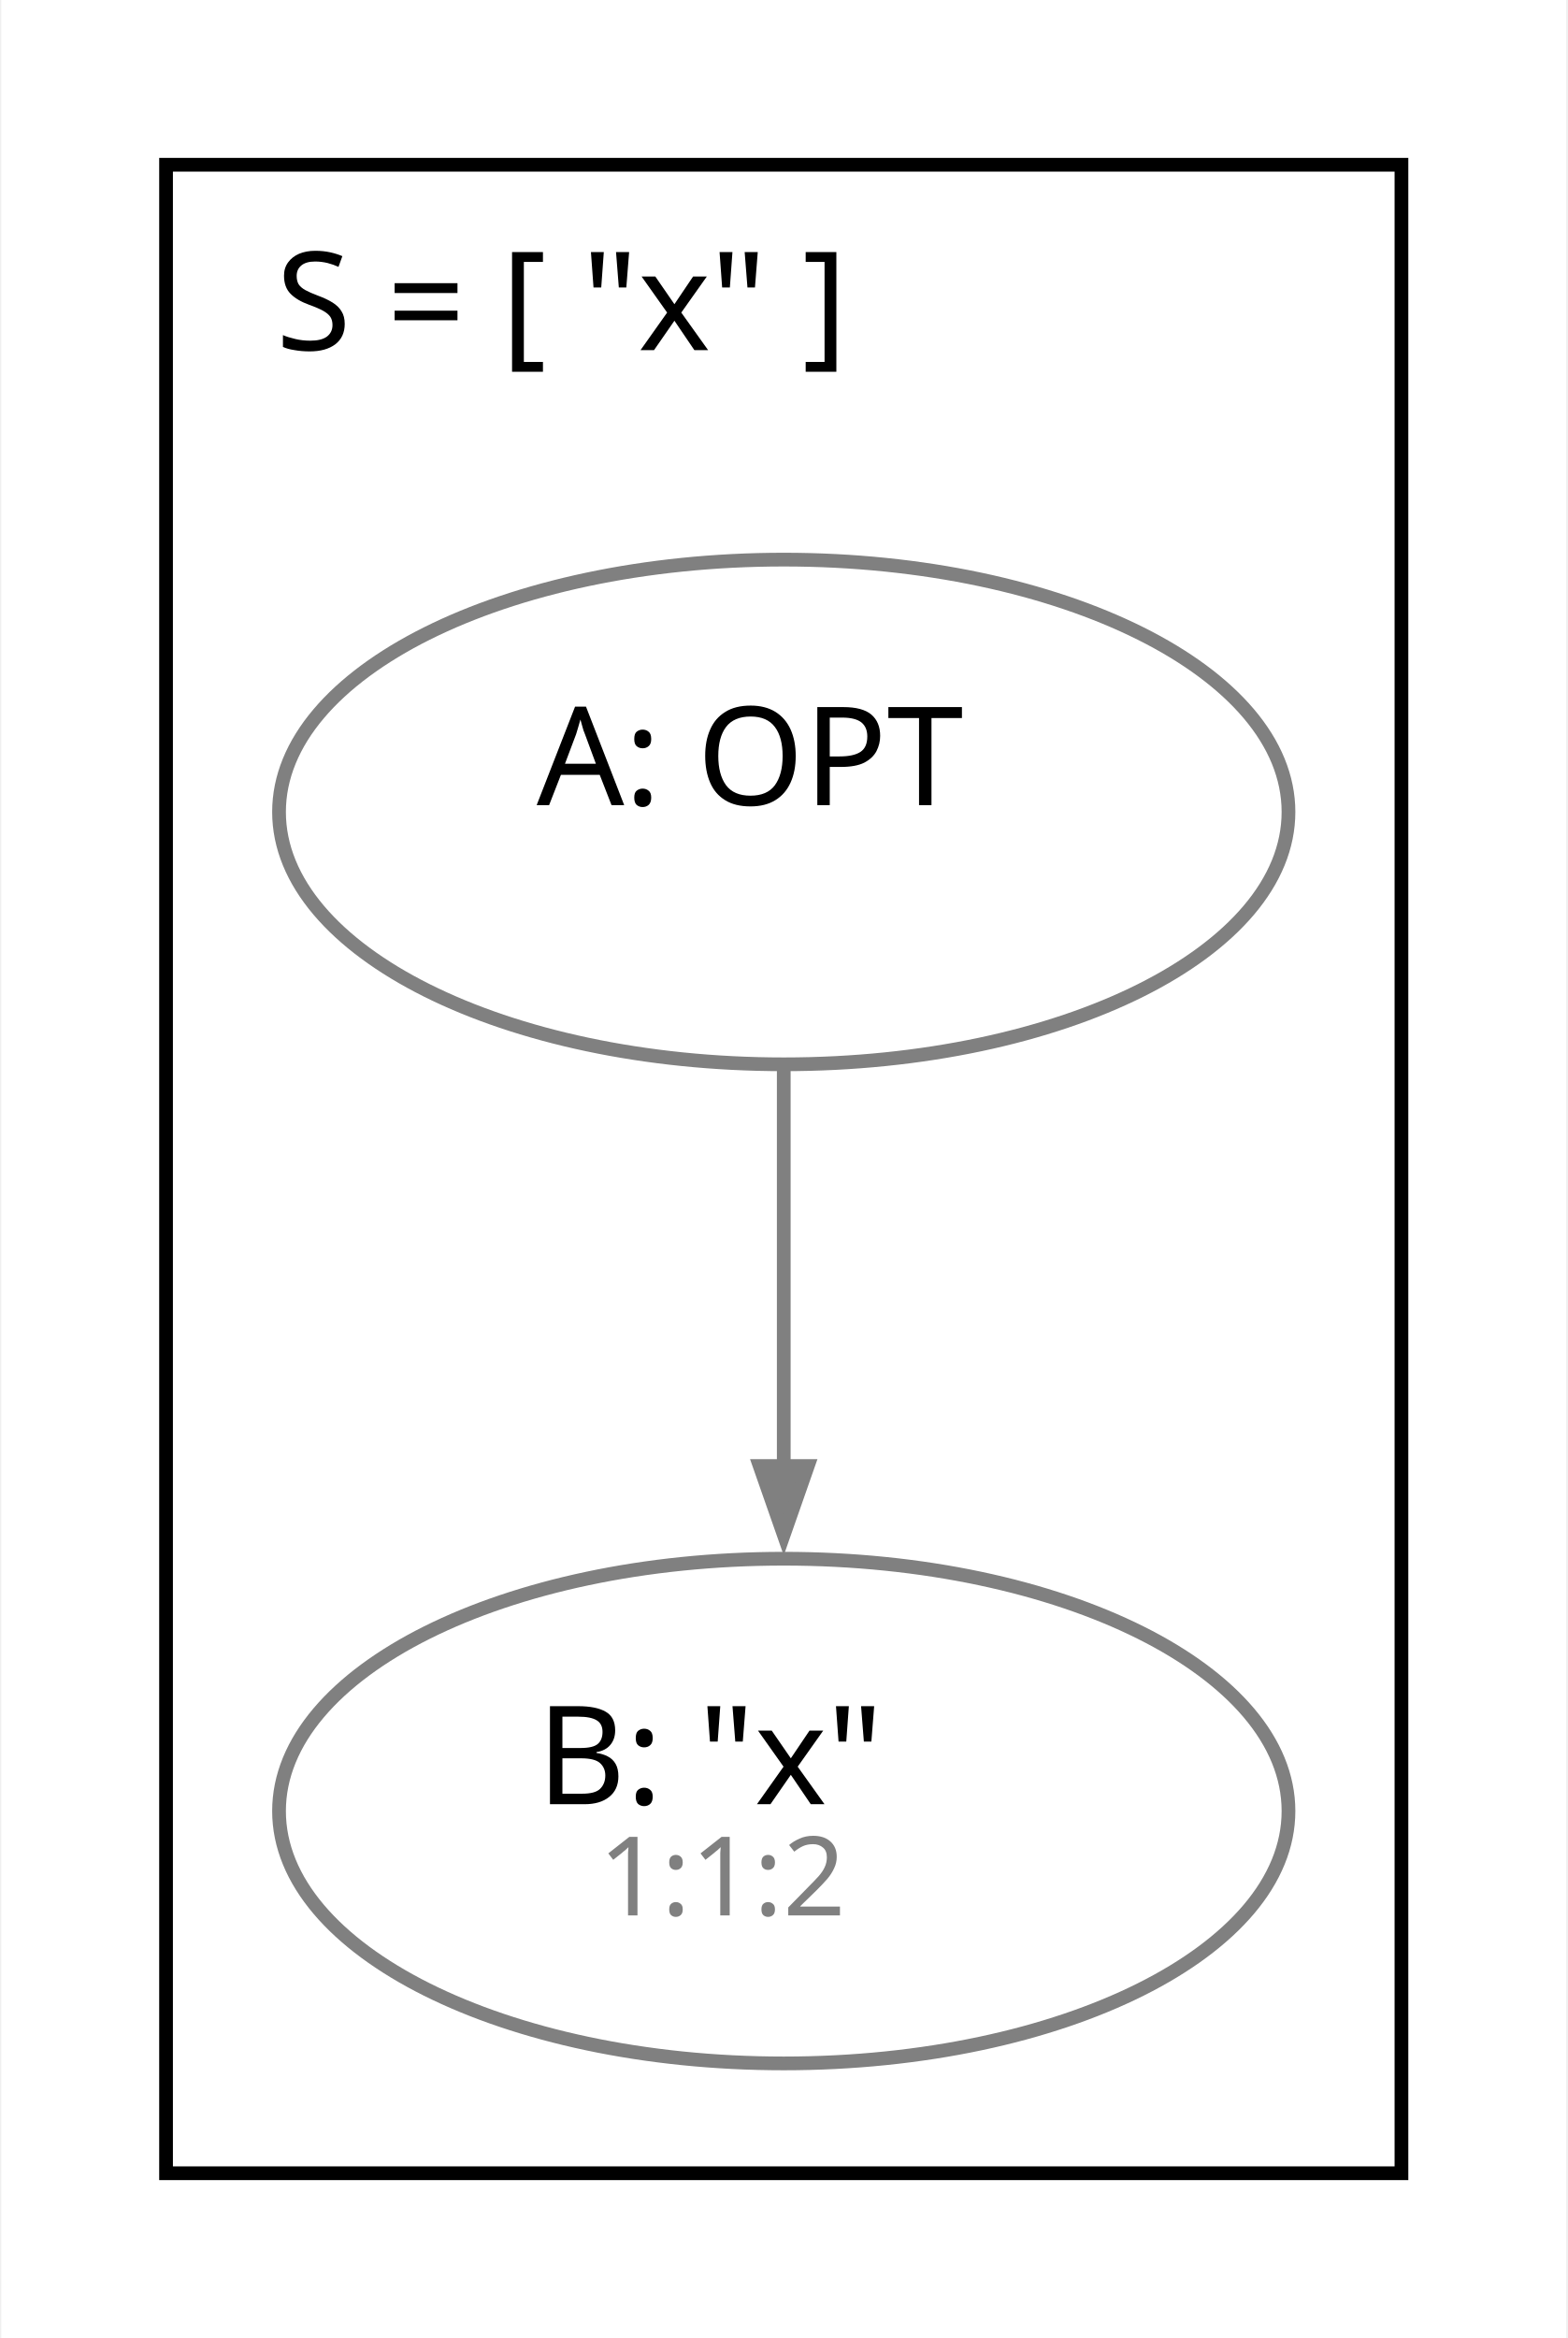
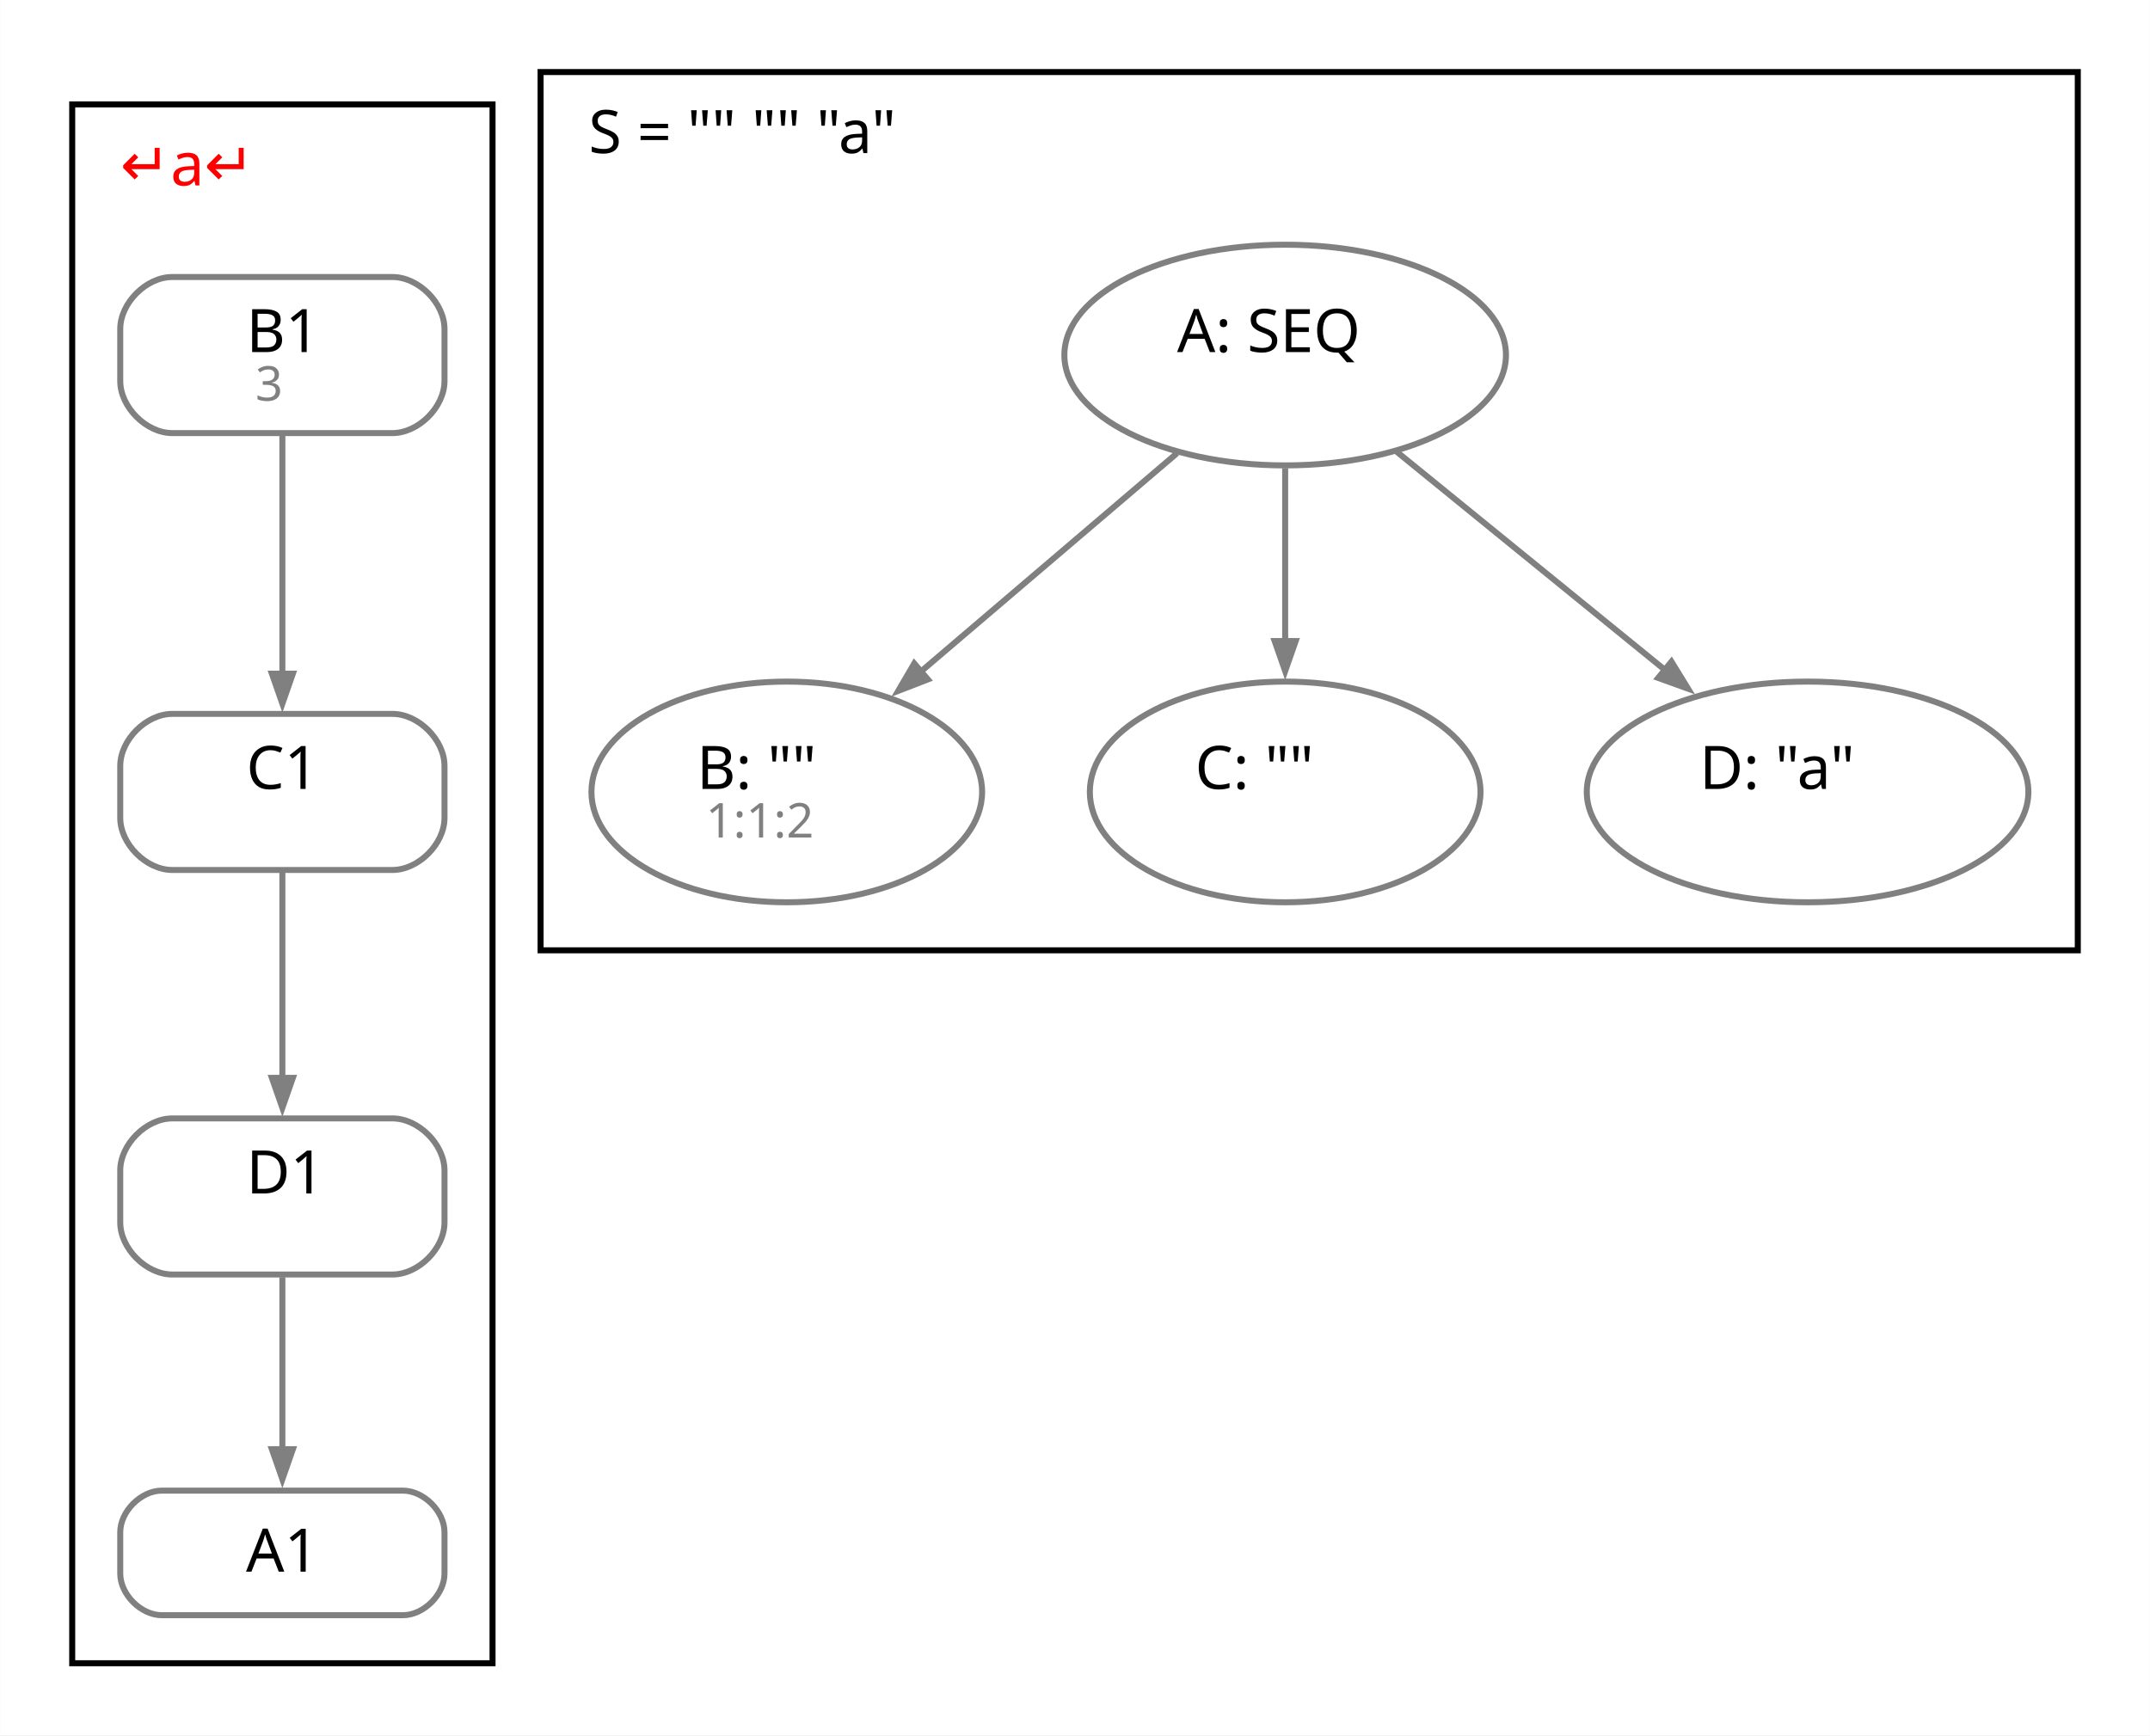
- <svg xmlns="http://www.w3.org/2000/svg" width="114pt" height="170pt" viewBox="0.00 0.00 114.00 170.29">
-   <g id="graph0" class="graph" transform="scale(1 1) rotate(0) translate(4 166.29)">
-     <polygon fill="white" stroke="none" points="-4,4 -4,-166.29 110,-166.29 110,4 -4,4" />
+ <svg xmlns="http://www.w3.org/2000/svg" width="358pt" height="289pt" viewBox="0.00 0.00 358.00 289.04">
+   <g id="graph0" class="graph" transform="scale(1 1) rotate(0) translate(4 285.04)">
+     <polygon fill="white" stroke="none" points="-4,4 -4,-285.04 354,-285.04 354,4 -4,4" />
+     <g id="clust1" class="cluster">
+       <polygon fill="none" stroke="black" points="8,-8 8,-267.65 78,-267.65 78,-8 8,-8" />
+       <text text-anchor="start" x="16" y="-254.15" font-family="Menlo" font-size="10.00" fill="red">↵a↵</text>
+     </g>
    <g id="clust2" class="cluster">
-       <polygon fill="none" stroke="black" points="8,-8 8,-154.29 98,-154.29 98,-8 8,-8" />
-       <text text-anchor="start" x="16" y="-140.79" font-family="Menlo" font-size="10.00">S = [ "x" ]</text>
+       <polygon fill="none" stroke="black" points="86,-126.75 86,-273.04 342,-273.04 342,-126.75 86,-126.75" />
+       <text text-anchor="start" x="94" y="-259.54" font-family="Menlo" font-size="10.00">S = "" "" "a"</text>
    </g>
    <g id="node1" class="node">
-       <ellipse fill="none" stroke="gray" cx="53" cy="-107.15" rx="36.77" ry="18.38" />
-       <text text-anchor="start" x="35" y="-107.65" font-family="Menlo" font-size="10.00">A: OPT</text>
-       <text text-anchor="start" x="50.75" y="-99.55" font-family="Menlo" font-size="8.00" fill="gray"> </text>
+       <path fill="none" stroke="gray" d="M61.33,-98.75C61.33,-98.75 24.67,-98.75 24.67,-98.75 20.33,-98.75 16,-94.42 16,-90.08 16,-90.08 16,-81.42 16,-81.42 16,-77.08 20.33,-72.75 24.67,-72.75 24.67,-72.75 61.33,-72.75 61.33,-72.75 65.67,-72.75 70,-77.08 70,-81.42 70,-81.42 70,-90.08 70,-90.08 70,-94.42 65.67,-98.75 61.33,-98.75" />
+       <text text-anchor="start" x="37" y="-86.25" font-family="Menlo" font-size="10.00">D1</text>
+       <text text-anchor="start" x="40.75" y="-78.15" font-family="Menlo" font-size="8.00" fill="gray"> </text>
    </g>
    <g id="node2" class="node">
-       <ellipse fill="none" stroke="gray" cx="53" cy="-34.38" rx="36.77" ry="18.38" />
-       <text text-anchor="start" x="35" y="-34.88" font-family="Menlo" font-size="10.00">B: "x"</text>
-       <text text-anchor="start" x="39.5" y="-26.78" font-family="Menlo" font-size="8.00" fill="gray"> 1:1:2</text>
+       <path fill="none" stroke="gray" d="M63.08,-36.75C63.08,-36.75 22.92,-36.75 22.92,-36.75 19.46,-36.75 16,-33.29 16,-29.83 16,-29.83 16,-22.92 16,-22.92 16,-19.46 19.46,-16 22.92,-16 22.92,-16 63.08,-16 63.08,-16 66.54,-16 70,-19.46 70,-22.92 70,-22.92 70,-29.83 70,-29.83 70,-33.29 66.54,-36.75 63.08,-36.75" />
+       <text text-anchor="middle" x="43" y="-23.25" font-family="Menlo" font-size="10.00">A1</text>
    </g>
    <g id="edge1" class="edge">
-       <path fill="none" stroke="gray" d="M53,-88.3C53,-79.51 53,-68.8 53,-59.32" />
-       <polygon fill="gray" stroke="gray" points="54.75,-59.51 53,-54.51 51.25,-59.51 54.75,-59.51" />
+       <path fill="none" stroke="gray" d="M43,-72.3C43,-63.9 43,-52.72 43,-43.62" />
+       <polygon fill="gray" stroke="gray" points="44.75,-43.65 43,-38.65 41.25,-43.65 44.75,-43.65" />
+     </g>
+     <g id="node3" class="node">
+       <path fill="none" stroke="gray" d="M61.33,-166.13C61.33,-166.13 24.67,-166.13 24.67,-166.13 20.33,-166.13 16,-161.8 16,-157.47 16,-157.47 16,-148.8 16,-148.8 16,-144.47 20.33,-140.13 24.67,-140.13 24.67,-140.13 61.33,-140.13 61.33,-140.13 65.67,-140.13 70,-144.47 70,-148.8 70,-148.8 70,-157.47 70,-157.47 70,-161.8 65.67,-166.13 61.33,-166.13" />
+       <text text-anchor="start" x="37" y="-153.63" font-family="Menlo" font-size="10.00">C1</text>
+       <text text-anchor="start" x="40.75" y="-145.53" font-family="Menlo" font-size="8.00" fill="gray"> </text>
+     </g>
+     <g id="edge2" class="edge">
+       <path fill="none" stroke="gray" d="M43,-139.84C43,-130.16 43,-116.5 43,-105.47" />
+       <polygon fill="gray" stroke="gray" points="44.75,-105.51 43,-100.51 41.25,-105.51 44.75,-105.51" />
+     </g>
+     <g id="node4" class="node">
+       <path fill="none" stroke="gray" d="M61.33,-238.9C61.33,-238.9 24.67,-238.9 24.67,-238.9 20.33,-238.9 16,-234.57 16,-230.24 16,-230.24 16,-221.57 16,-221.57 16,-217.24 20.33,-212.9 24.67,-212.9 24.67,-212.9 61.33,-212.9 61.33,-212.9 65.67,-212.9 70,-217.24 70,-221.57 70,-221.57 70,-230.24 70,-230.24 70,-234.57 65.67,-238.9 61.33,-238.9" />
+       <text text-anchor="start" x="37" y="-226.4" font-family="Menlo" font-size="10.00">B1</text>
+       <text text-anchor="start" x="38.5" y="-218.3" font-family="Menlo" font-size="8.00" fill="gray"> 3</text>
+     </g>
+     <g id="edge3" class="edge">
+       <path fill="none" stroke="gray" d="M43,-212.58C43,-201.52 43,-185.13 43,-172.52" />
+       <polygon fill="gray" stroke="gray" points="44.75,-172.83 43,-167.83 41.25,-172.83 44.75,-172.83" />
+     </g>
+     <g id="node5" class="node">
+       <ellipse fill="none" stroke="gray" cx="210" cy="-225.9" rx="36.77" ry="18.38" />
+       <text text-anchor="start" x="192" y="-226.4" font-family="Menlo" font-size="10.00">A: SEQ</text>
+       <text text-anchor="start" x="207.75" y="-218.3" font-family="Menlo" font-size="8.00" fill="gray"> </text>
+     </g>
+     <g id="node6" class="node">
+       <ellipse fill="none" stroke="gray" cx="127" cy="-153.13" rx="32.53" ry="18.38" />
+       <text text-anchor="start" x="112" y="-153.63" font-family="Menlo" font-size="10.00">B: ""</text>
+       <text text-anchor="start" x="113.5" y="-145.53" font-family="Menlo" font-size="8.00" fill="gray"> 1:1:2</text>
+     </g>
+     <g id="edge4" class="edge">
+       <path fill="none" stroke="gray" d="M191.99,-209.55C179.42,-198.83 162.57,-184.46 149.17,-173.04" />
+       <polygon fill="gray" stroke="gray" points="150.5,-171.87 145.56,-169.96 148.23,-174.53 150.5,-171.87" />
+     </g>
+     <g id="node7" class="node">
+       <ellipse fill="none" stroke="gray" cx="210" cy="-153.13" rx="32.53" ry="18.38" />
+       <text text-anchor="start" x="195" y="-153.63" font-family="Menlo" font-size="10.00">C: ""</text>
+       <text text-anchor="start" x="207.75" y="-145.53" font-family="Menlo" font-size="8.00" fill="gray"> </text>
+     </g>
+     <g id="edge5" class="edge">
+       <path fill="none" stroke="gray" d="M210,-207.05C210,-198.26 210,-187.55 210,-178.07" />
+       <polygon fill="gray" stroke="gray" points="211.75,-178.26 210,-173.26 208.25,-178.26 211.75,-178.26" />
+     </g>
+     <g id="node8" class="node">
+       <ellipse fill="none" stroke="gray" cx="297" cy="-153.13" rx="36.77" ry="18.38" />
+       <text text-anchor="start" x="279" y="-153.63" font-family="Menlo" font-size="10.00">D: "a"</text>
+       <text text-anchor="start" x="294.75" y="-145.53" font-family="Menlo" font-size="8.00" fill="gray"> </text>
+     </g>
+     <g id="edge6" class="edge">
+       <path fill="none" stroke="gray" d="M228.45,-209.9C241.51,-199.27 259.14,-184.93 273.25,-173.45" />
+       <polygon fill="gray" stroke="gray" points="274.33,-174.83 277.1,-170.32 272.12,-172.12 274.33,-174.83" />
    </g>
  </g>
</svg>
